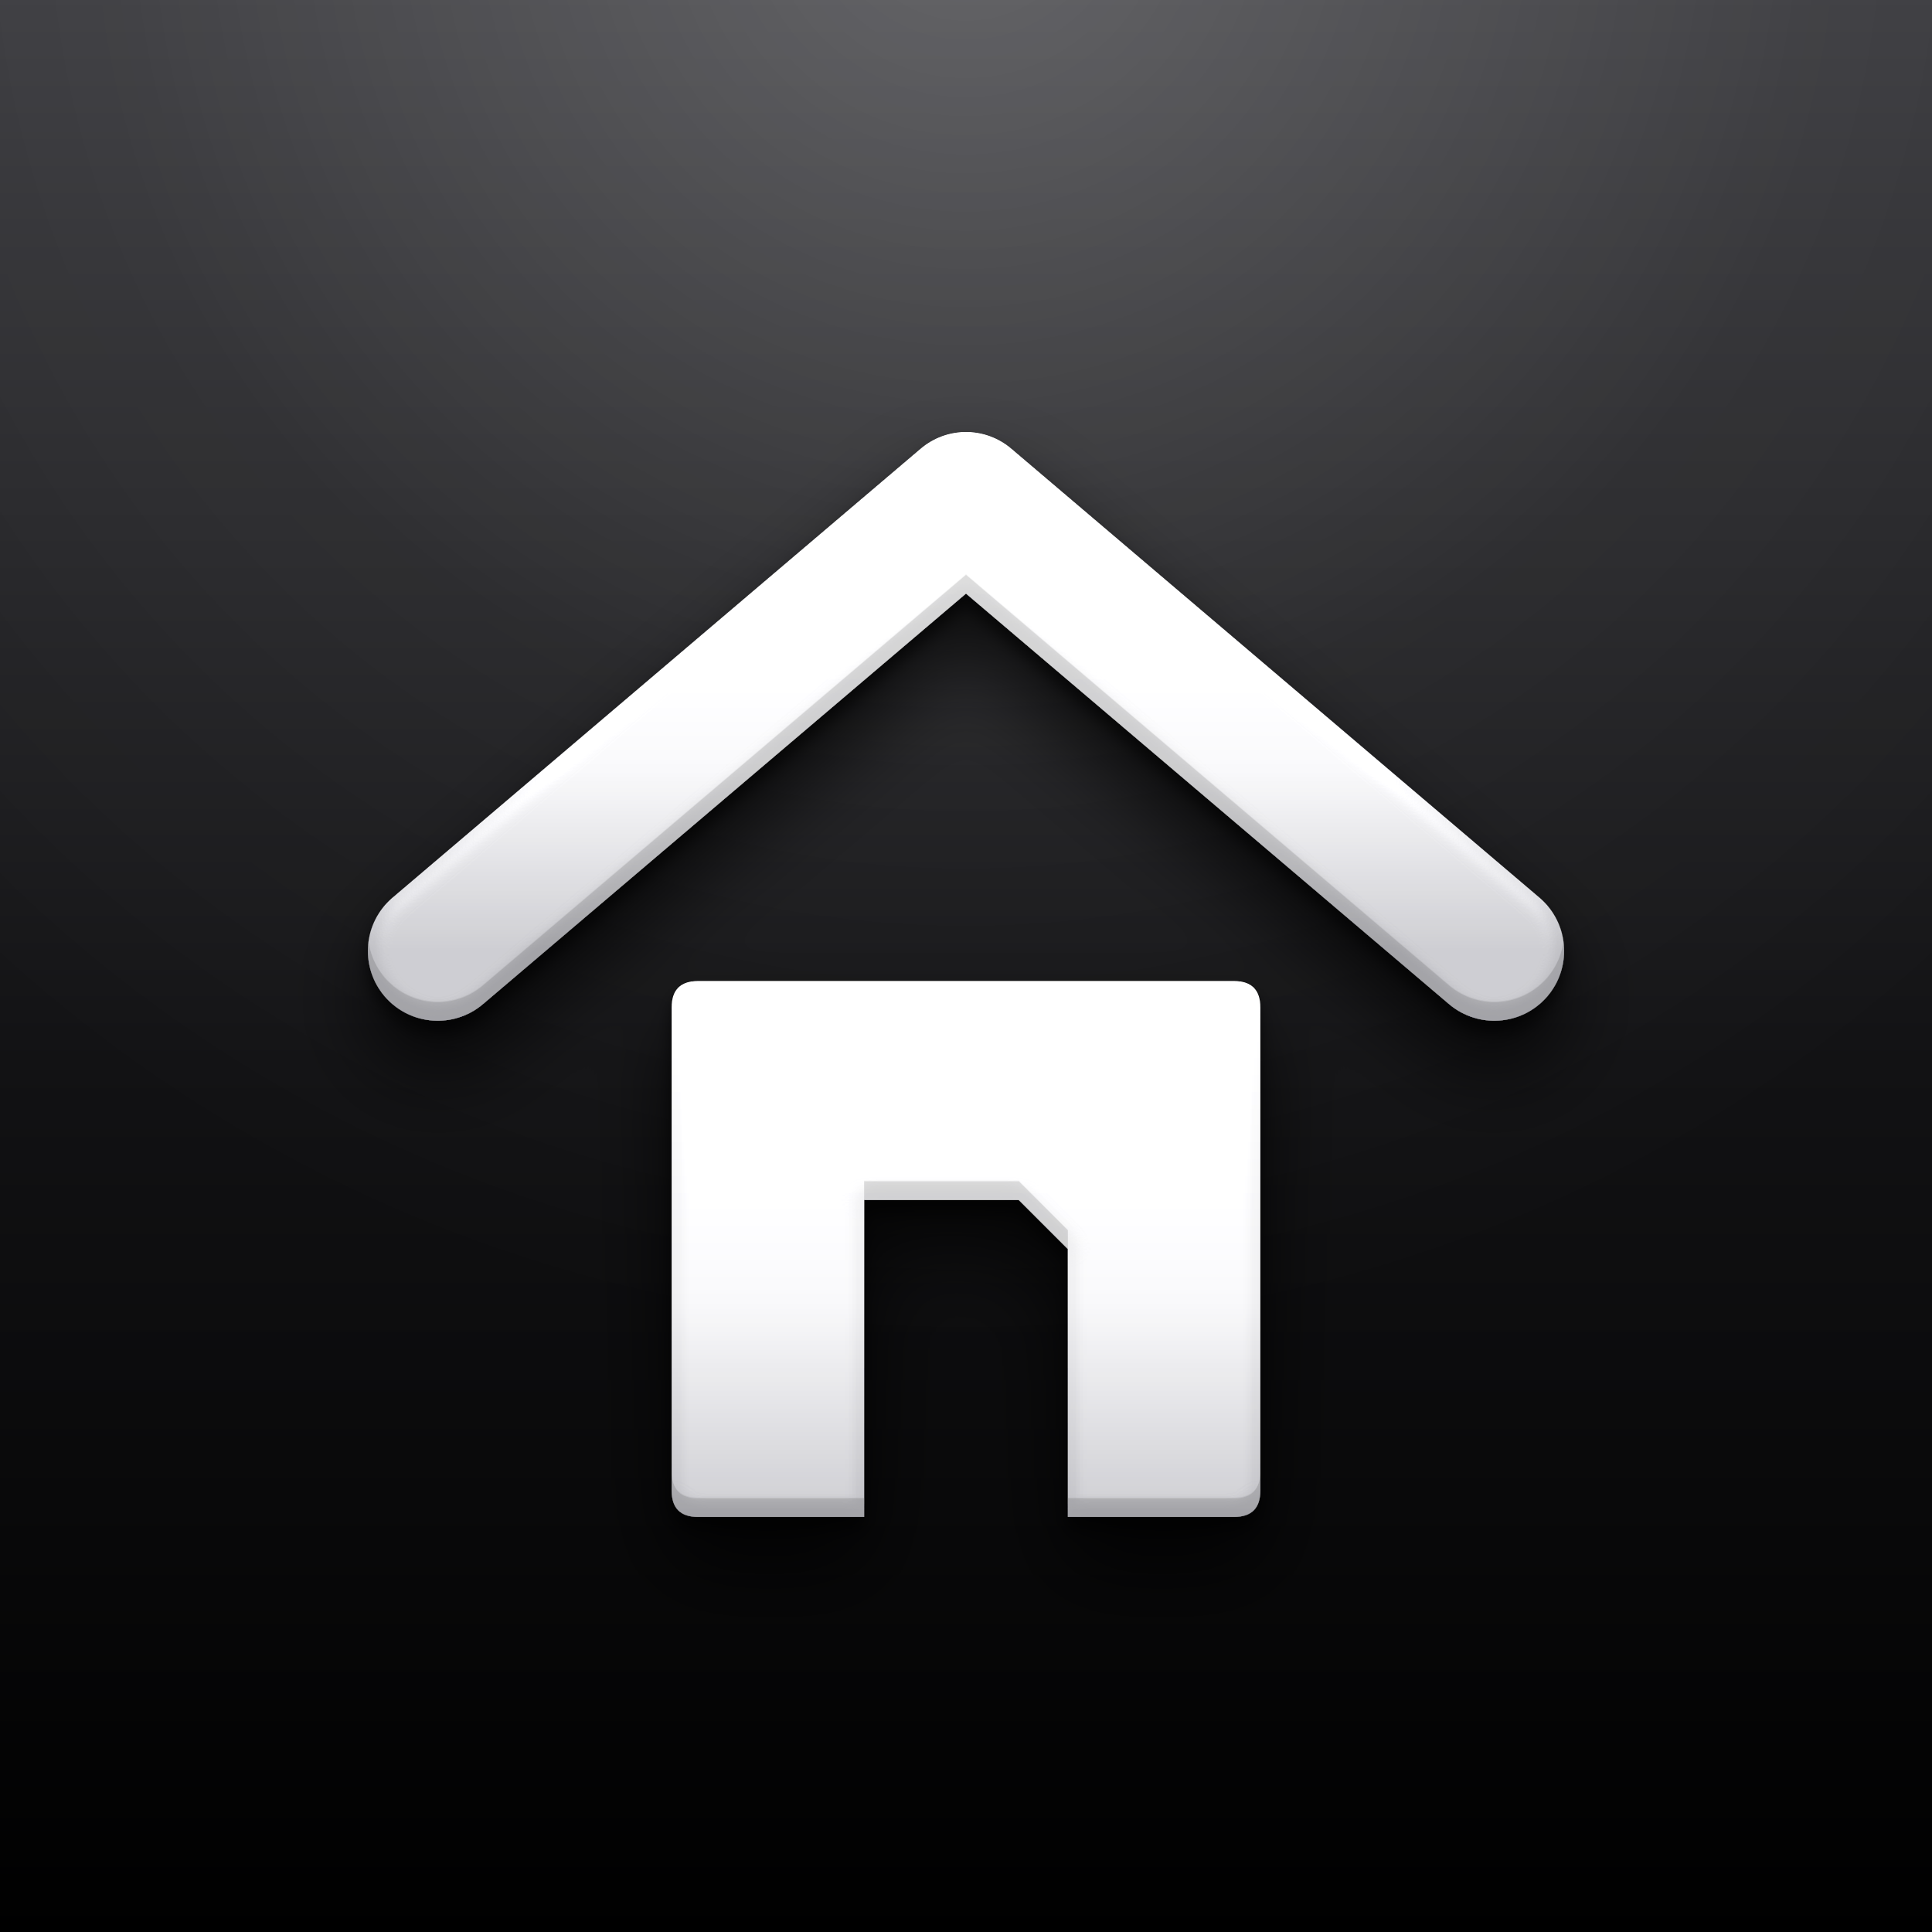
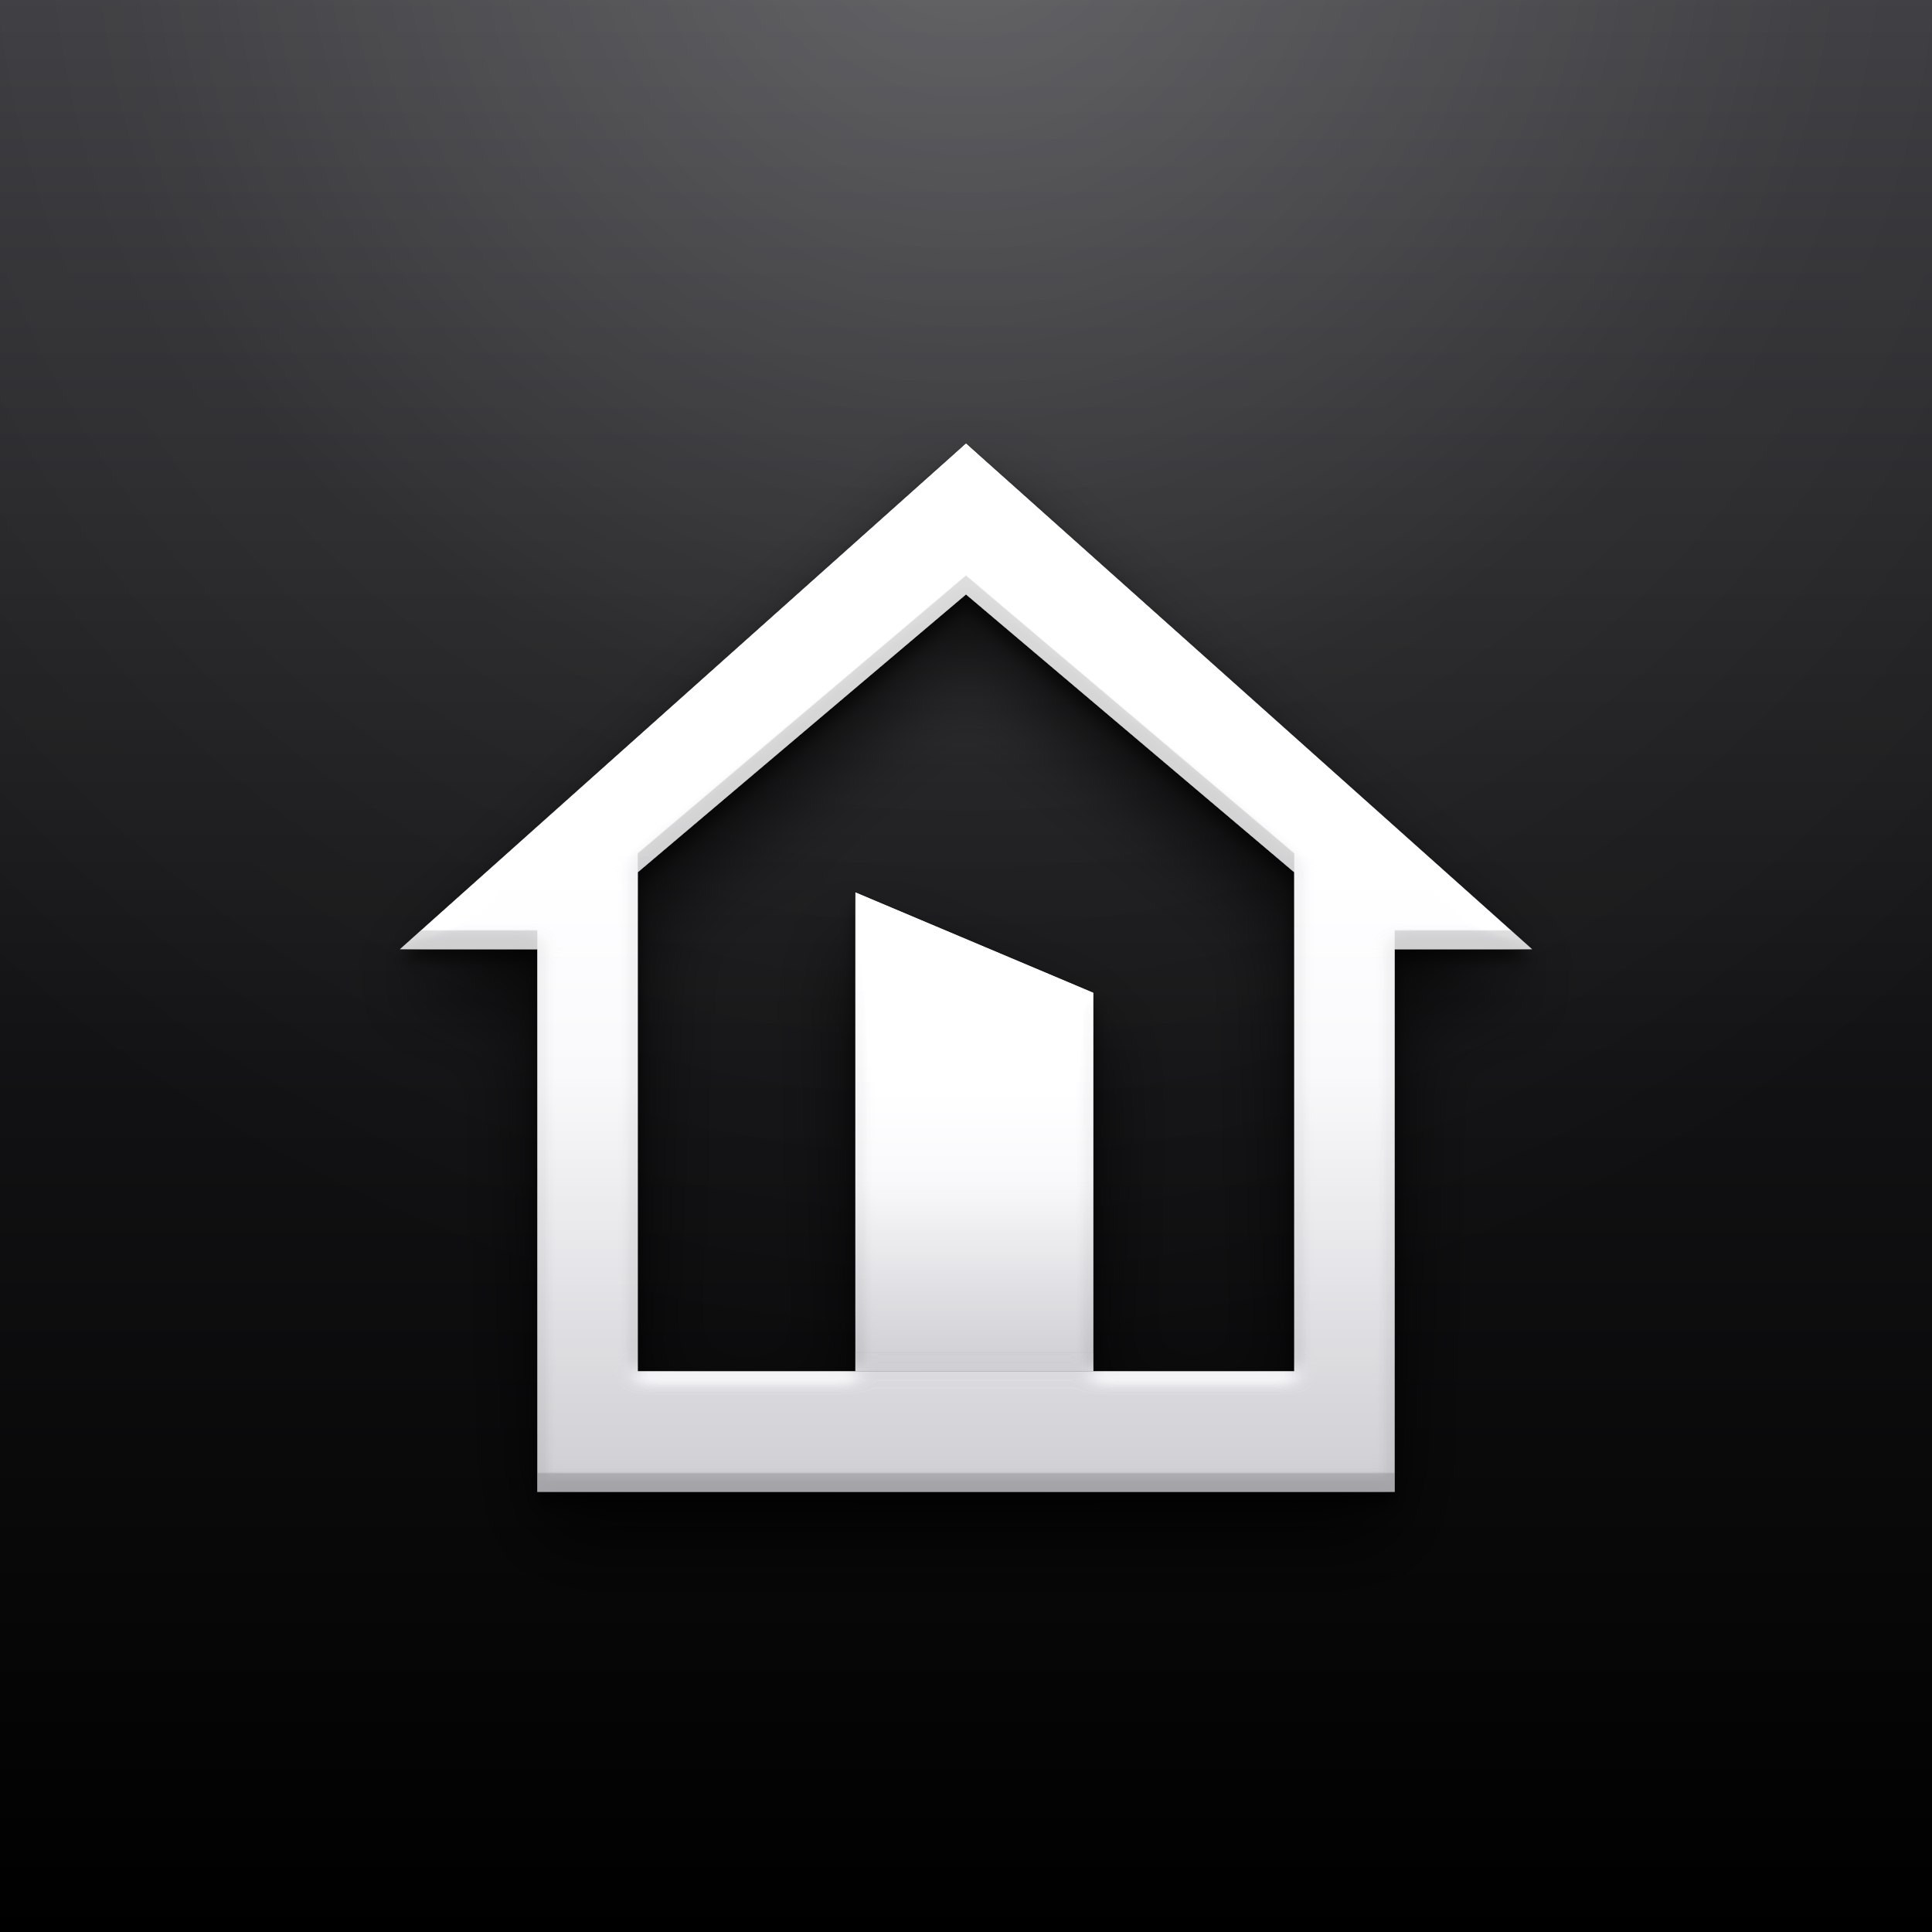
<svg xmlns="http://www.w3.org/2000/svg" viewBox="0 0 1024 1024" width="1024" height="1024">
  <defs>
    <linearGradient id="bg" x1="0" y1="0" x2="0" y2="1">
      <stop offset="0" stop-color="#3a3a3e" />
      <stop offset=".55" stop-color="#121214" />
      <stop offset="1" stop-color="#000" />
    </linearGradient>
    <radialGradient id="sheen" cx=".5" cy="-.05" r=".75">
      <stop offset="0" stop-color="#fff" stop-opacity=".22" />
      <stop offset=".6" stop-color="#fff" stop-opacity=".04" />
      <stop offset="1" stop-color="#fff" stop-opacity="0" />
    </radialGradient>
    <linearGradient id="mark" x1="0" y1="0" x2="0" y2="1">
      <stop offset="0" stop-color="#ffffff" />
      <stop offset=".6" stop-color="#ececee" />
      <stop offset="1" stop-color="#bdbdc2" />
    </linearGradient>
    <filter id="depth" x="-20%" y="-20%" width="140%" height="150%">
      <feGaussianBlur in="SourceAlpha" stdDeviation="22" result="b1" />
      <feOffset in="b1" dy="26" result="o1" />
      <feComponentTransfer in="o1" result="s1">
        <feFuncA type="linear" slope=".75" />
      </feComponentTransfer>
      <feGaussianBlur in="SourceAlpha" stdDeviation="4" result="b2" />
      <feOffset in="b2" dy="6" result="o2" />
      <feComponentTransfer in="o2" result="s2">
        <feFuncA type="linear" slope=".6" />
      </feComponentTransfer>
      <feMerge>
        <feMergeNode in="s1" />
        <feMergeNode in="s2" />
        <feMergeNode in="SourceGraphic" />
      </feMerge>
    </filter>
    <filter id="bevel" x="-10%" y="-10%" width="120%" height="120%">
      <feGaussianBlur in="SourceAlpha" stdDeviation="5" result="blur" />
      <feSpecularLighting in="blur" surfaceScale="6" specularConstant=".9" specularExponent="22" lighting-color="#fff" result="spec">
        <feDistantLight azimuth="270" elevation="55" />
      </feSpecularLighting>
      <feComposite in="spec" in2="SourceAlpha" operator="in" result="specIn" />
      <feOffset in="SourceAlpha" dy="-10" result="up" />
      <feComposite in="SourceAlpha" in2="up" operator="out" result="bottomEdge" />
      <feFlood flood-color="#000" flood-opacity=".28" />
      <feComposite in2="bottomEdge" operator="in" result="bottomShade" />
      <feComposite in="specIn" in2="SourceGraphic" operator="arithmetic" k1="0" k2=".35" k3="1" k4="0" result="lit" />
      <feMerge>
        <feMergeNode in="lit" />
        <feMergeNode in="bottomShade" />
      </feMerge>
    </filter>
  </defs>
  <rect width="1024" height="1024" fill="url(#bg)" />
  <rect width="1024" height="1024" fill="url(#sheen)" />
-   <g transform="translate(512 512) scale(1) translate(-512 -508)" filter="url(#depth)">
+   <g filter="url(#depth)">
    <g filter="url(#bevel)" fill="url(#mark)">
-       <path d="M232 500 L512 262 L792 500" fill="none" stroke="url(#mark)" stroke-width="74" stroke-linejoin="round" stroke-linecap="round" />
-       <path d="M356 530 Q356 516 370 516 H654 Q668 516 668 530 V786 Q668 800 654 800 H566 V658 L540 632 H458 V800 H370 Q356 800 356 786 Z" />
+       <path fill-rule="evenodd" d="M212.0 503.1 L512.0 235.1 L812.0 503.1 L739.2 503.1 L739.2 790.7 L284.8 790.7 L284.8 503.1 Z M338.0 462.3 L512.0 315.0 L686.0 462.3 L686.0 726.8 L338.0 726.8 Z" />
+       <path d="M453.4 726.8 L453.4 473.0 L579.5 526.2 L579.5 726.8 Z" />
    </g>
  </g>
</svg>
